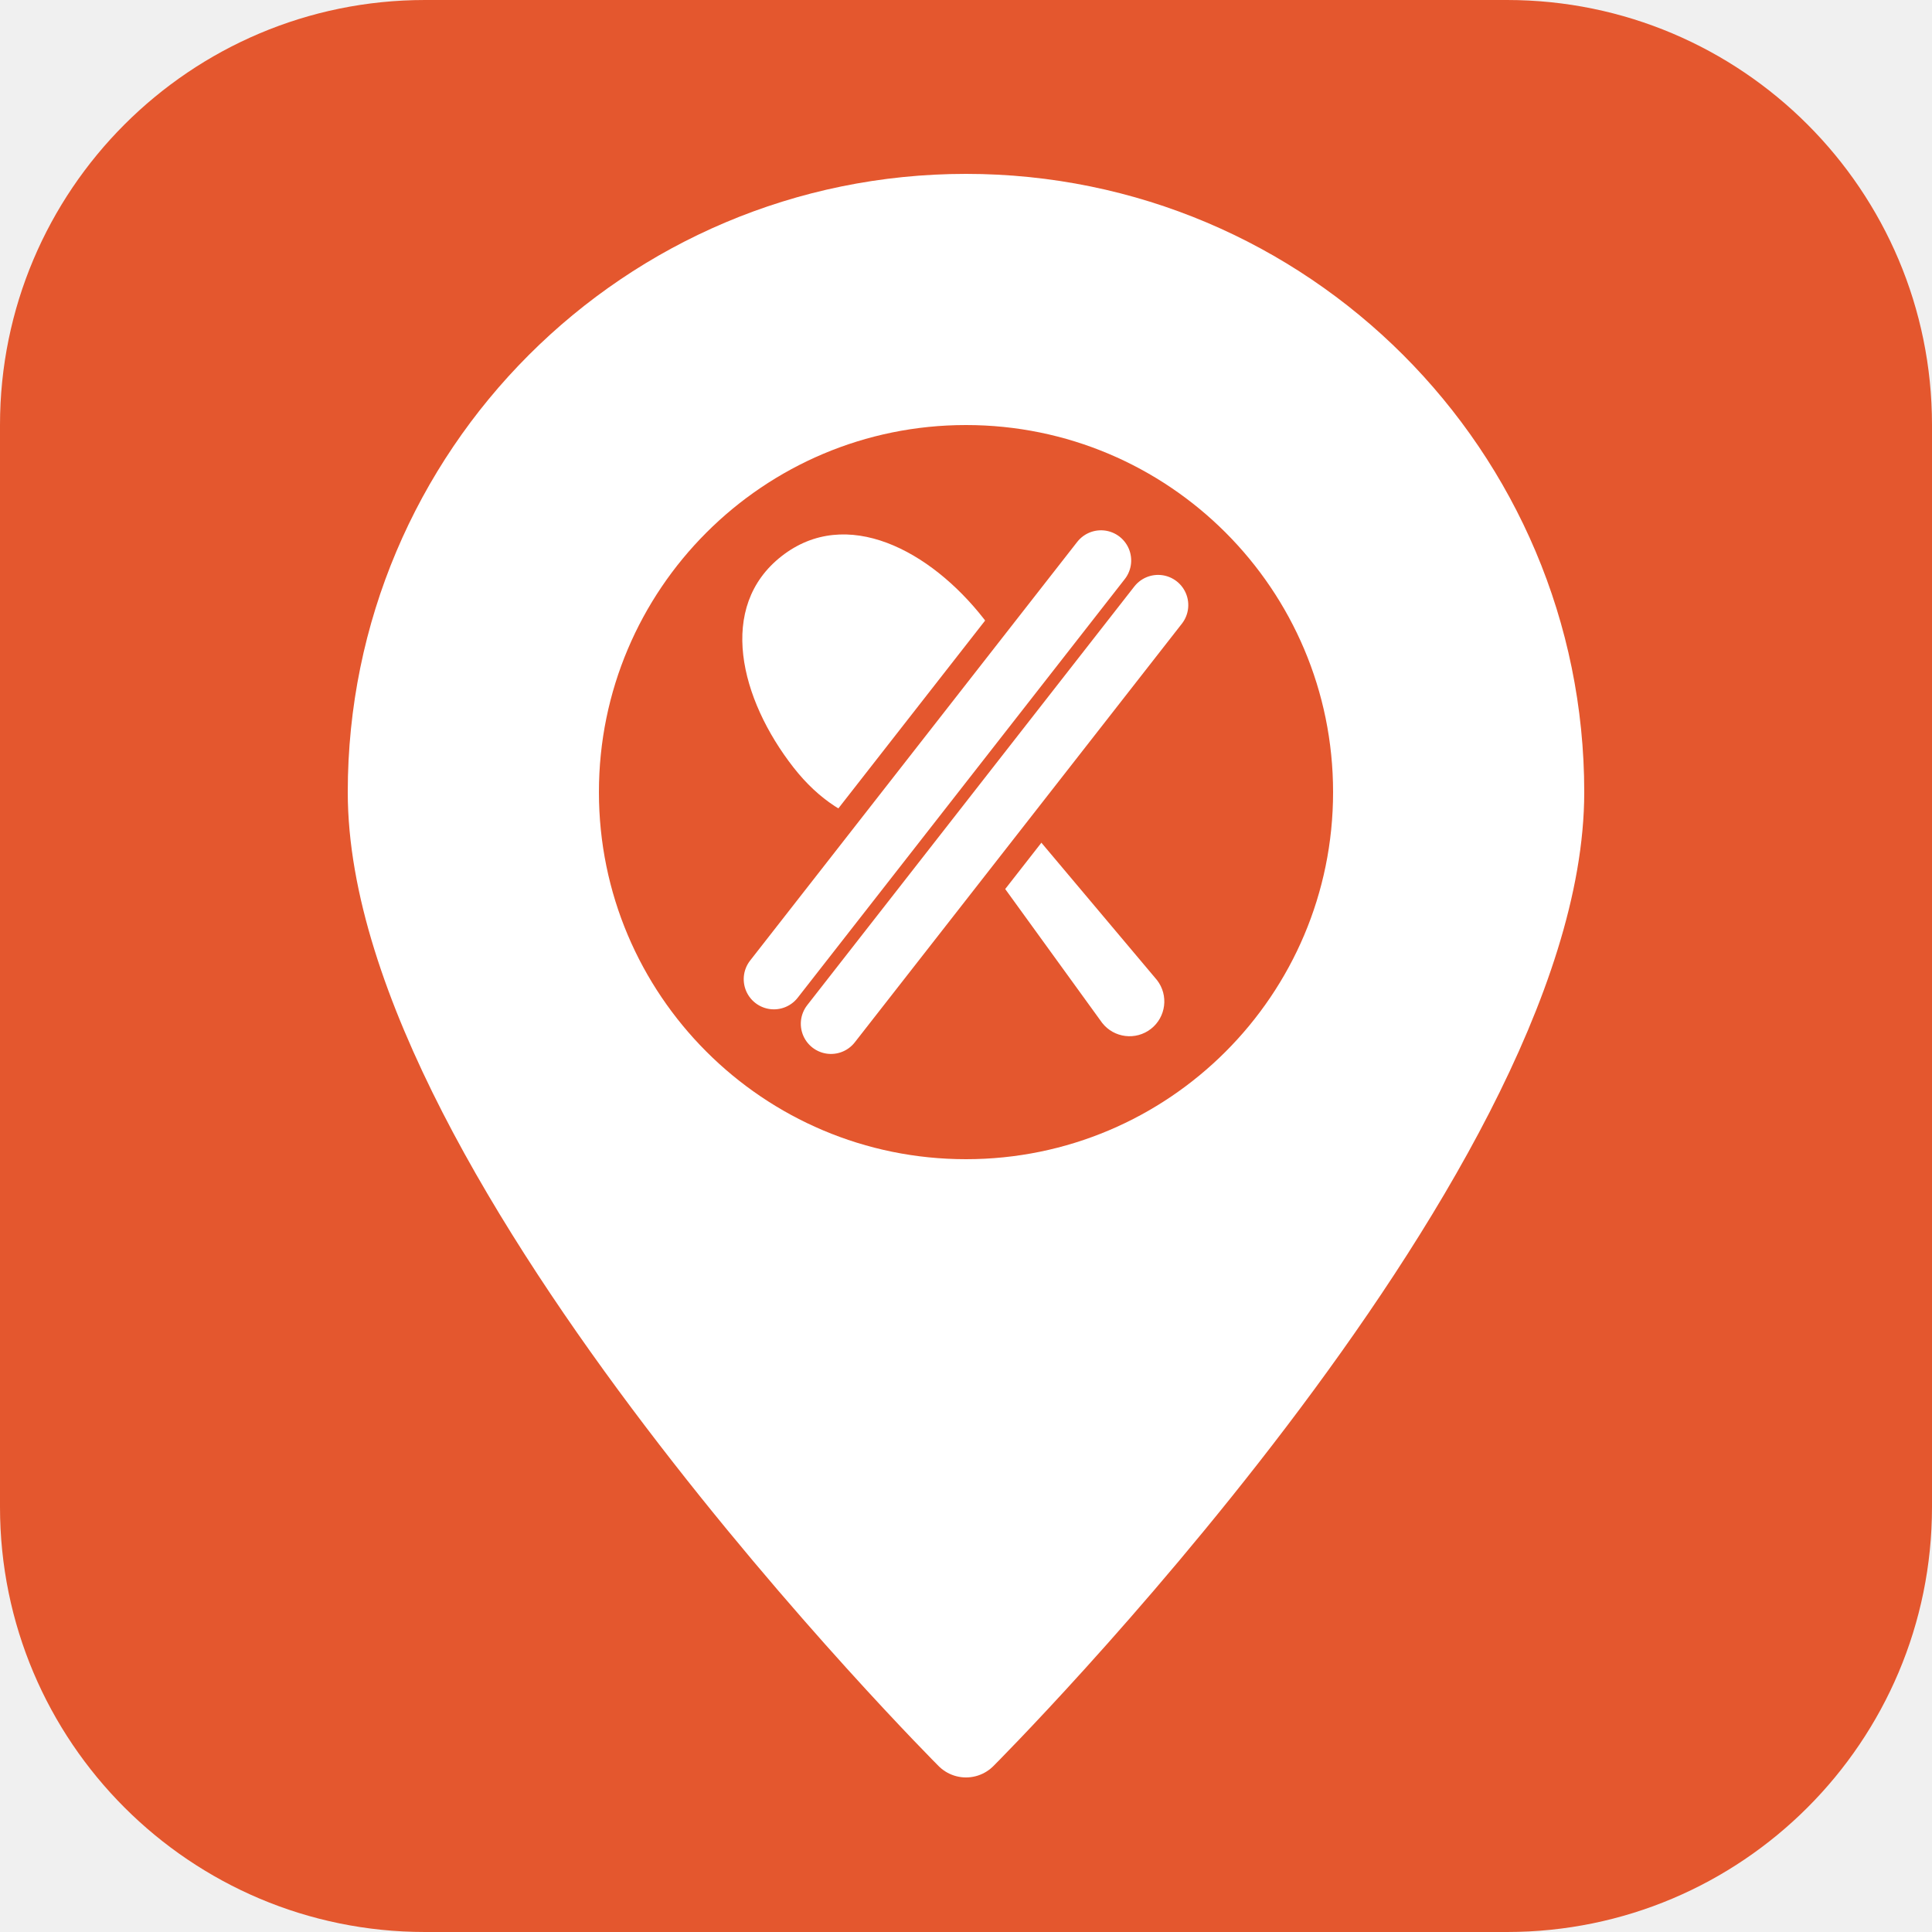
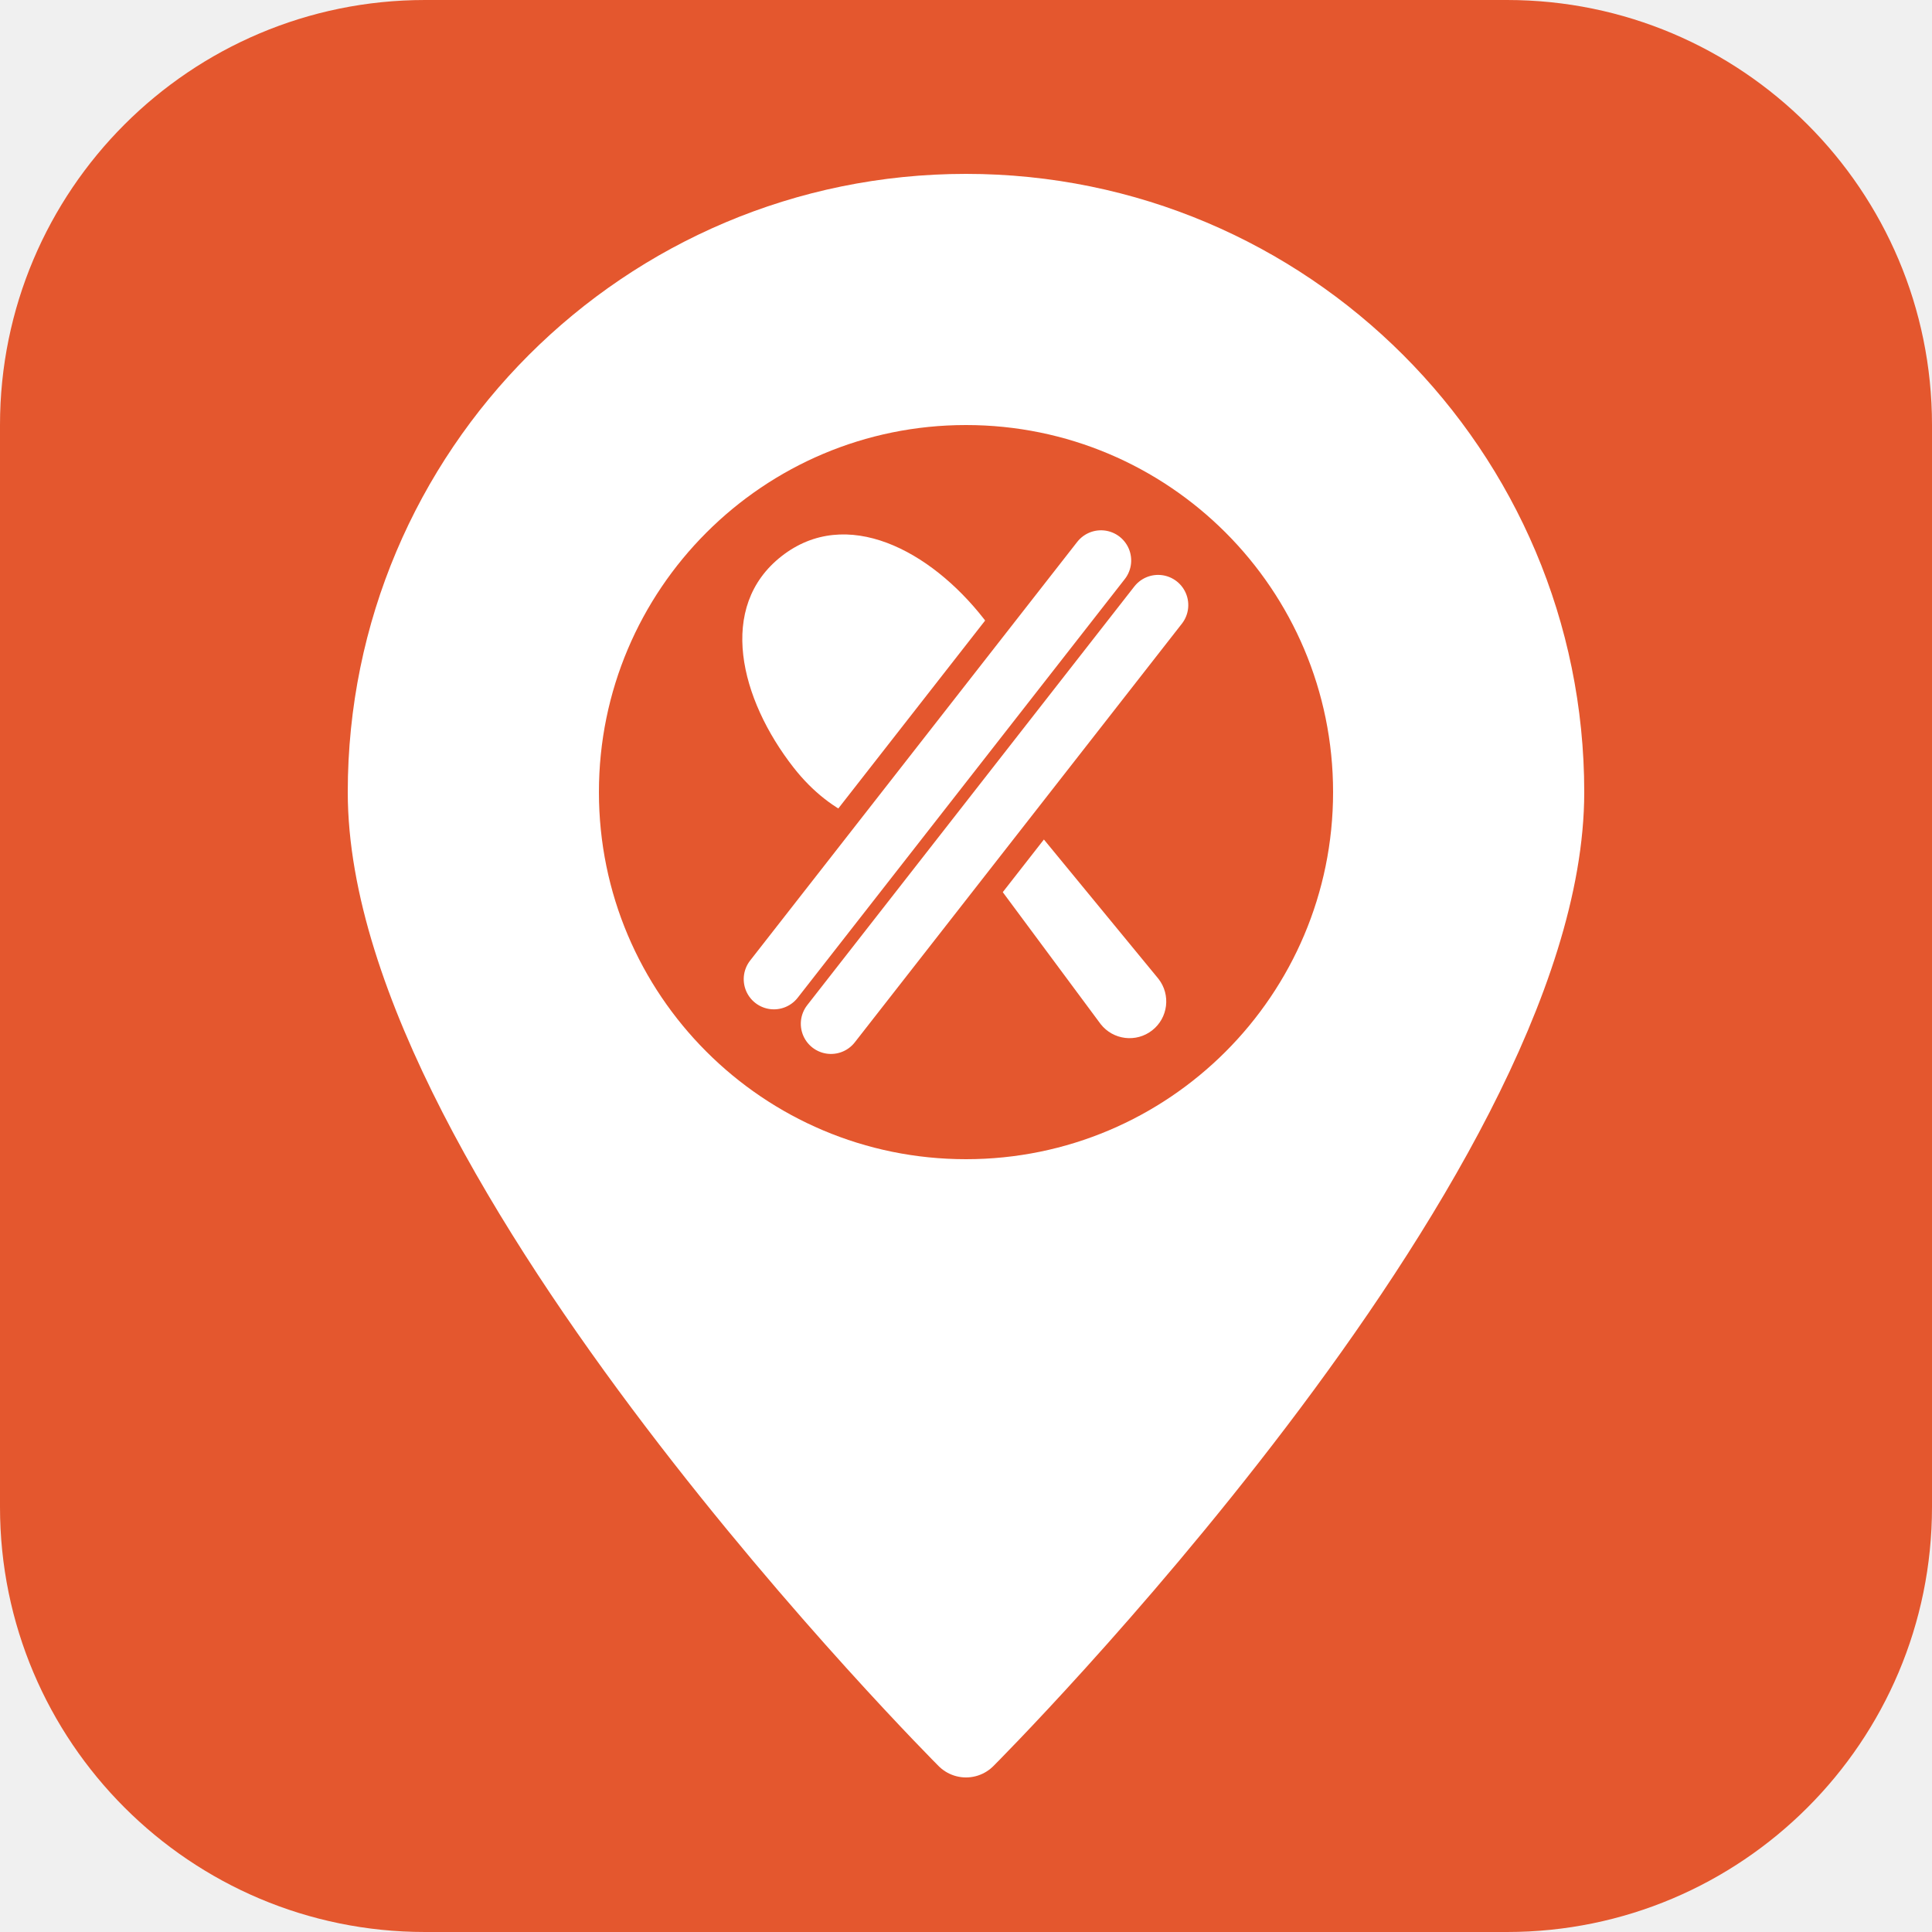
<svg xmlns="http://www.w3.org/2000/svg" width="512" height="512" viewBox="0 0 100 100">
  <rect width="100" height="100" rx="22" fill="#E4572E" />
  <path d="M50 90C50 90 20 60 20 41a30 30 0 1 1 60 0C80 60 50 90 50 90Z" fill="#FFFFFF" stroke="#FFFFFF" stroke-width="4" stroke-linejoin="round" />
  <circle cx="50" cy="41" r="19" fill="#E4572E" />
  <g transform="translate(50 41) scale(0.5)">
-     <g transform="rotate(-38)" fill="#FFFFFF">
-       <path d="M0 -31C8.5 -31 12.5 -22 12.5 -13C12.5 -4.5 7.5 1 0 1C-7.5 1 -12.5 -4.5 -12.5 -13C-12.5 -22 -8.5 -31 0 -31Z" />
-       <path d="M-2.6 0L-3.6 27.5A3.6 3.6 0 0 0 3.6 27.5L2.6 0Z" />
-     </g>
+     <path transform="rotate(-38)" d="M0 -31C8.5 -31 12.5 -22 12.5 -13C12.5 -6.5 9.5 -2 6 0C4.4 0.9 3.3 1.8 3.2 3.4L3.8 27.5A3.8 3.8 0 0 1 -3.8 27.5L-3.2 3.4C-3.3 1.8 -4.4 0.9 -6 0C-9.5 -2 -12.5 -6.5 -12.5 -13C-12.5 -22 -8.5 -31 0 -31Z" fill="#FFFFFF" />
    <g transform="rotate(38)" fill="none" stroke-linecap="round">
      <path d="M-3.75 -27.5v55M3.75 -27.5v55" stroke="#E4572E" stroke-width="11.25" />
      <path d="M-3.75 -27.5v55M3.75 -27.5v55" stroke="#FFFFFF" stroke-width="6.25" />
    </g>
  </g>
</svg>
